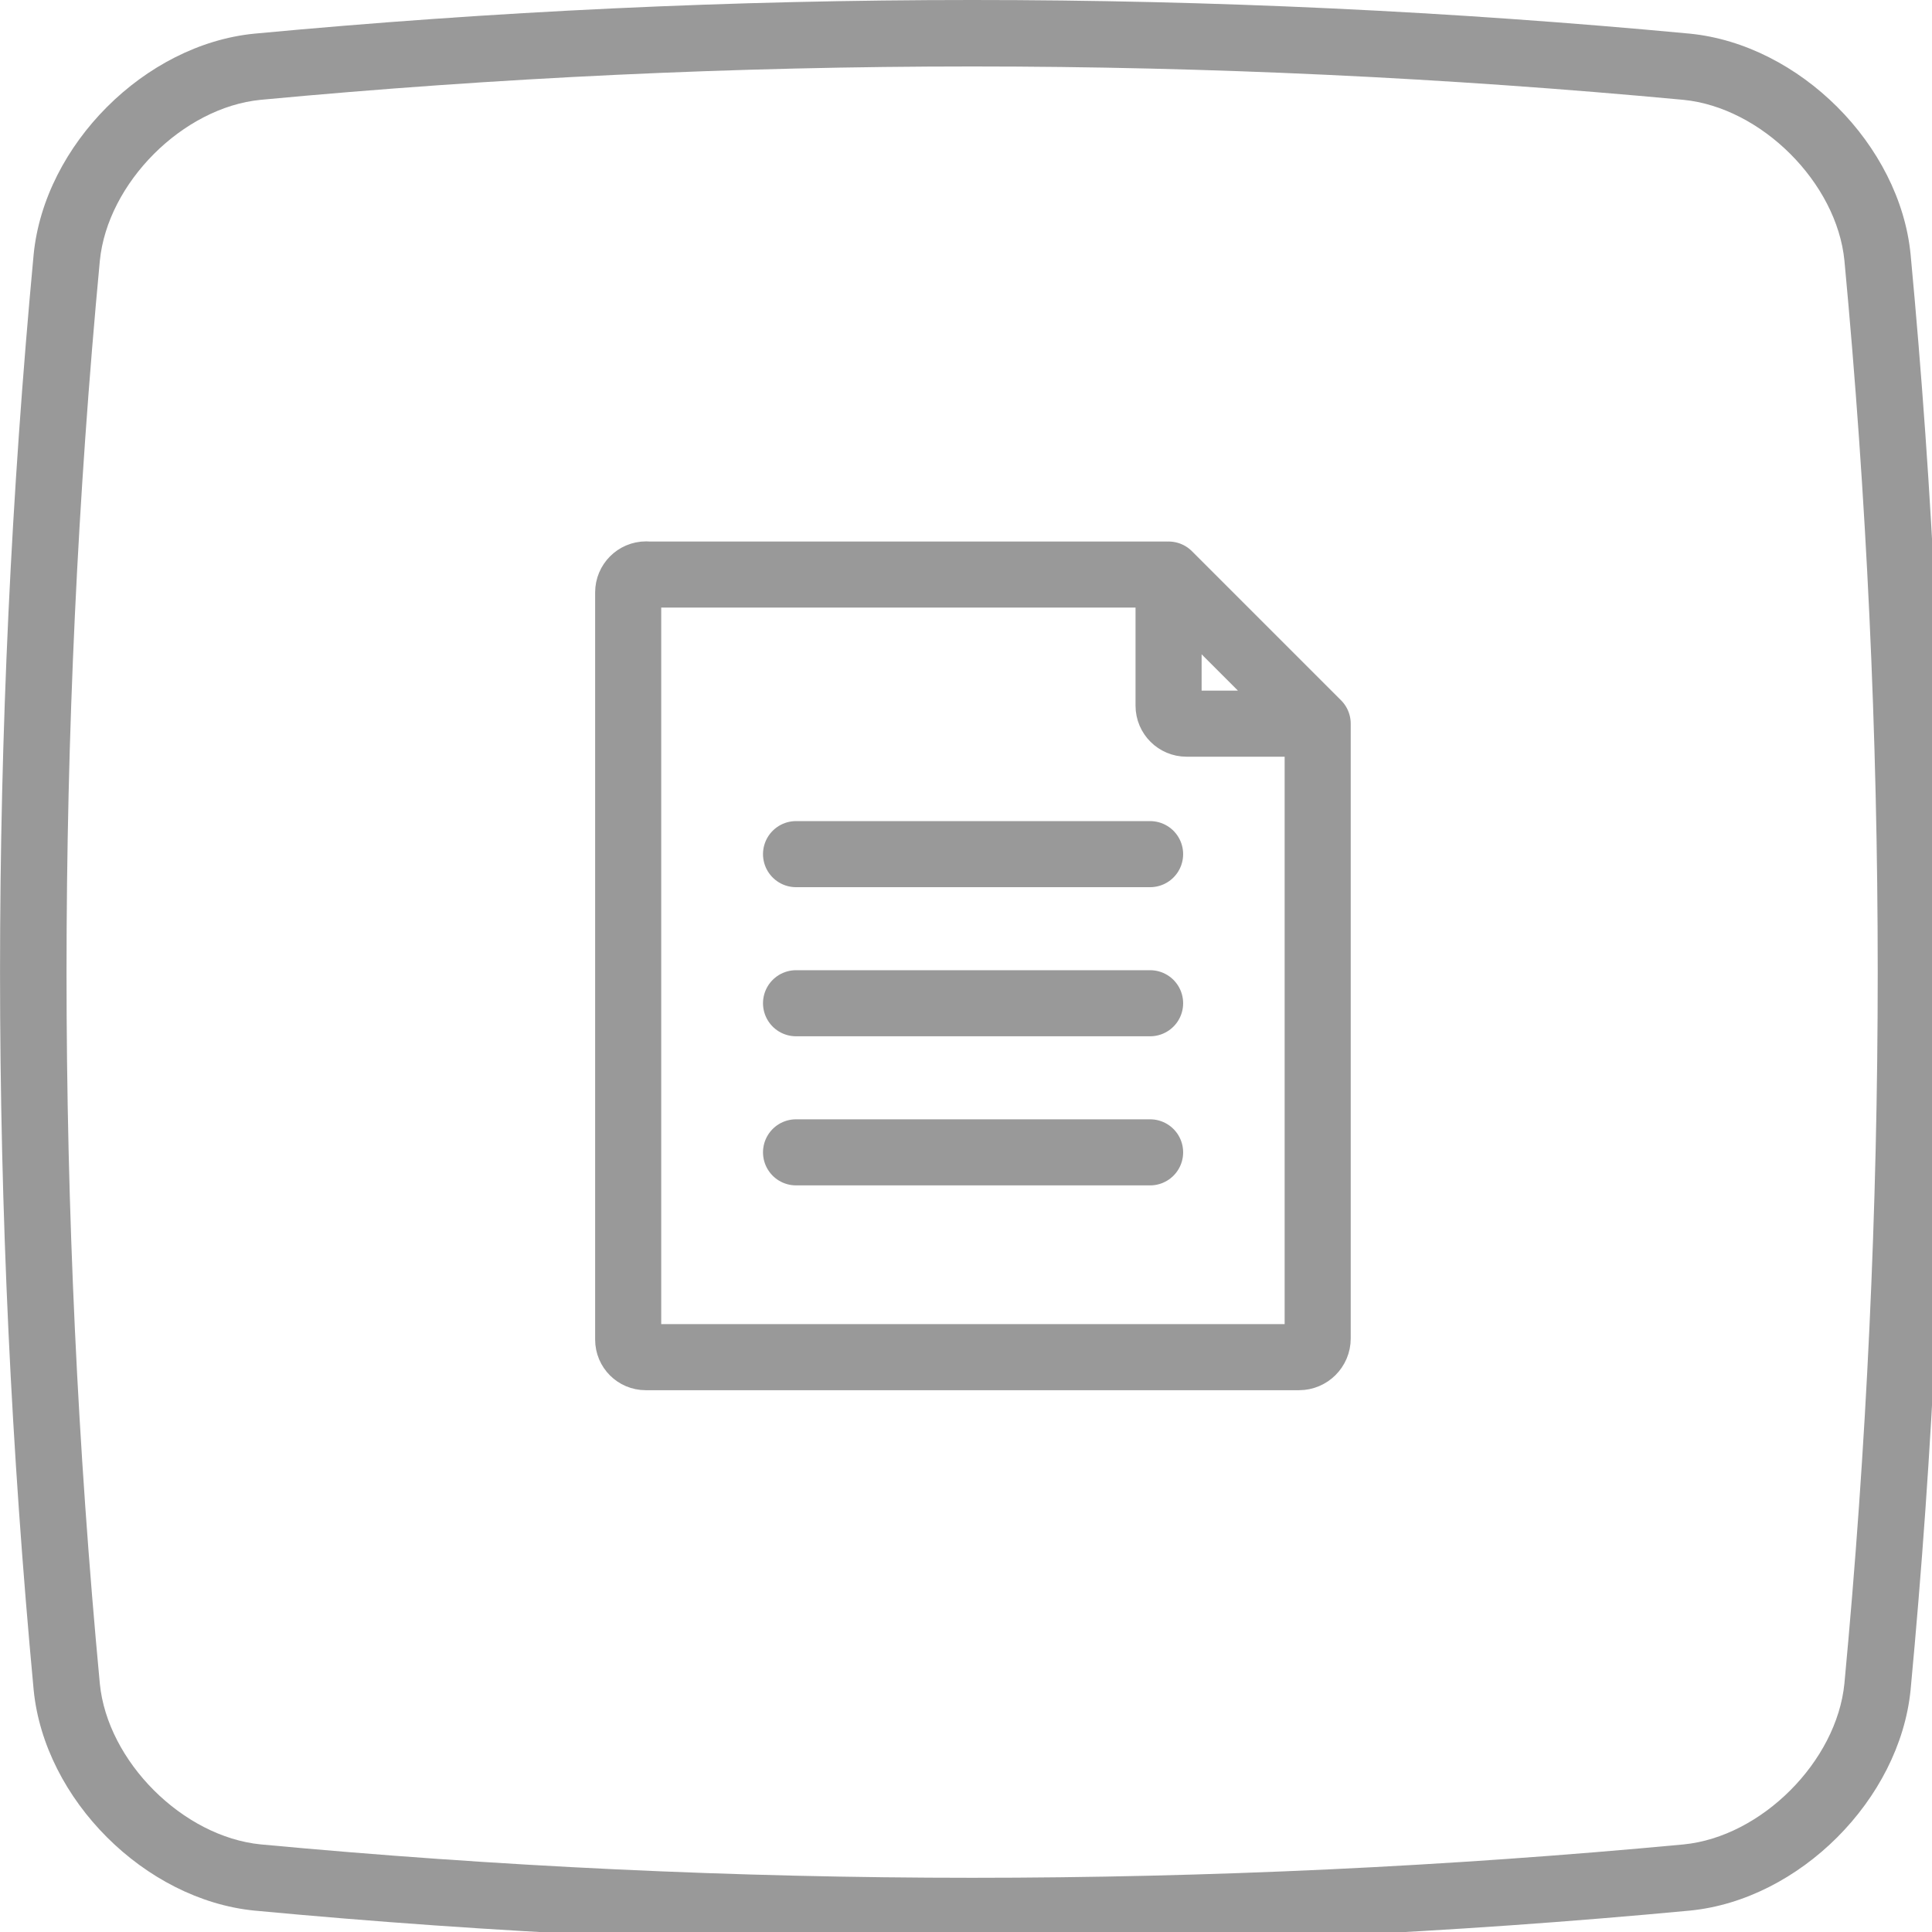
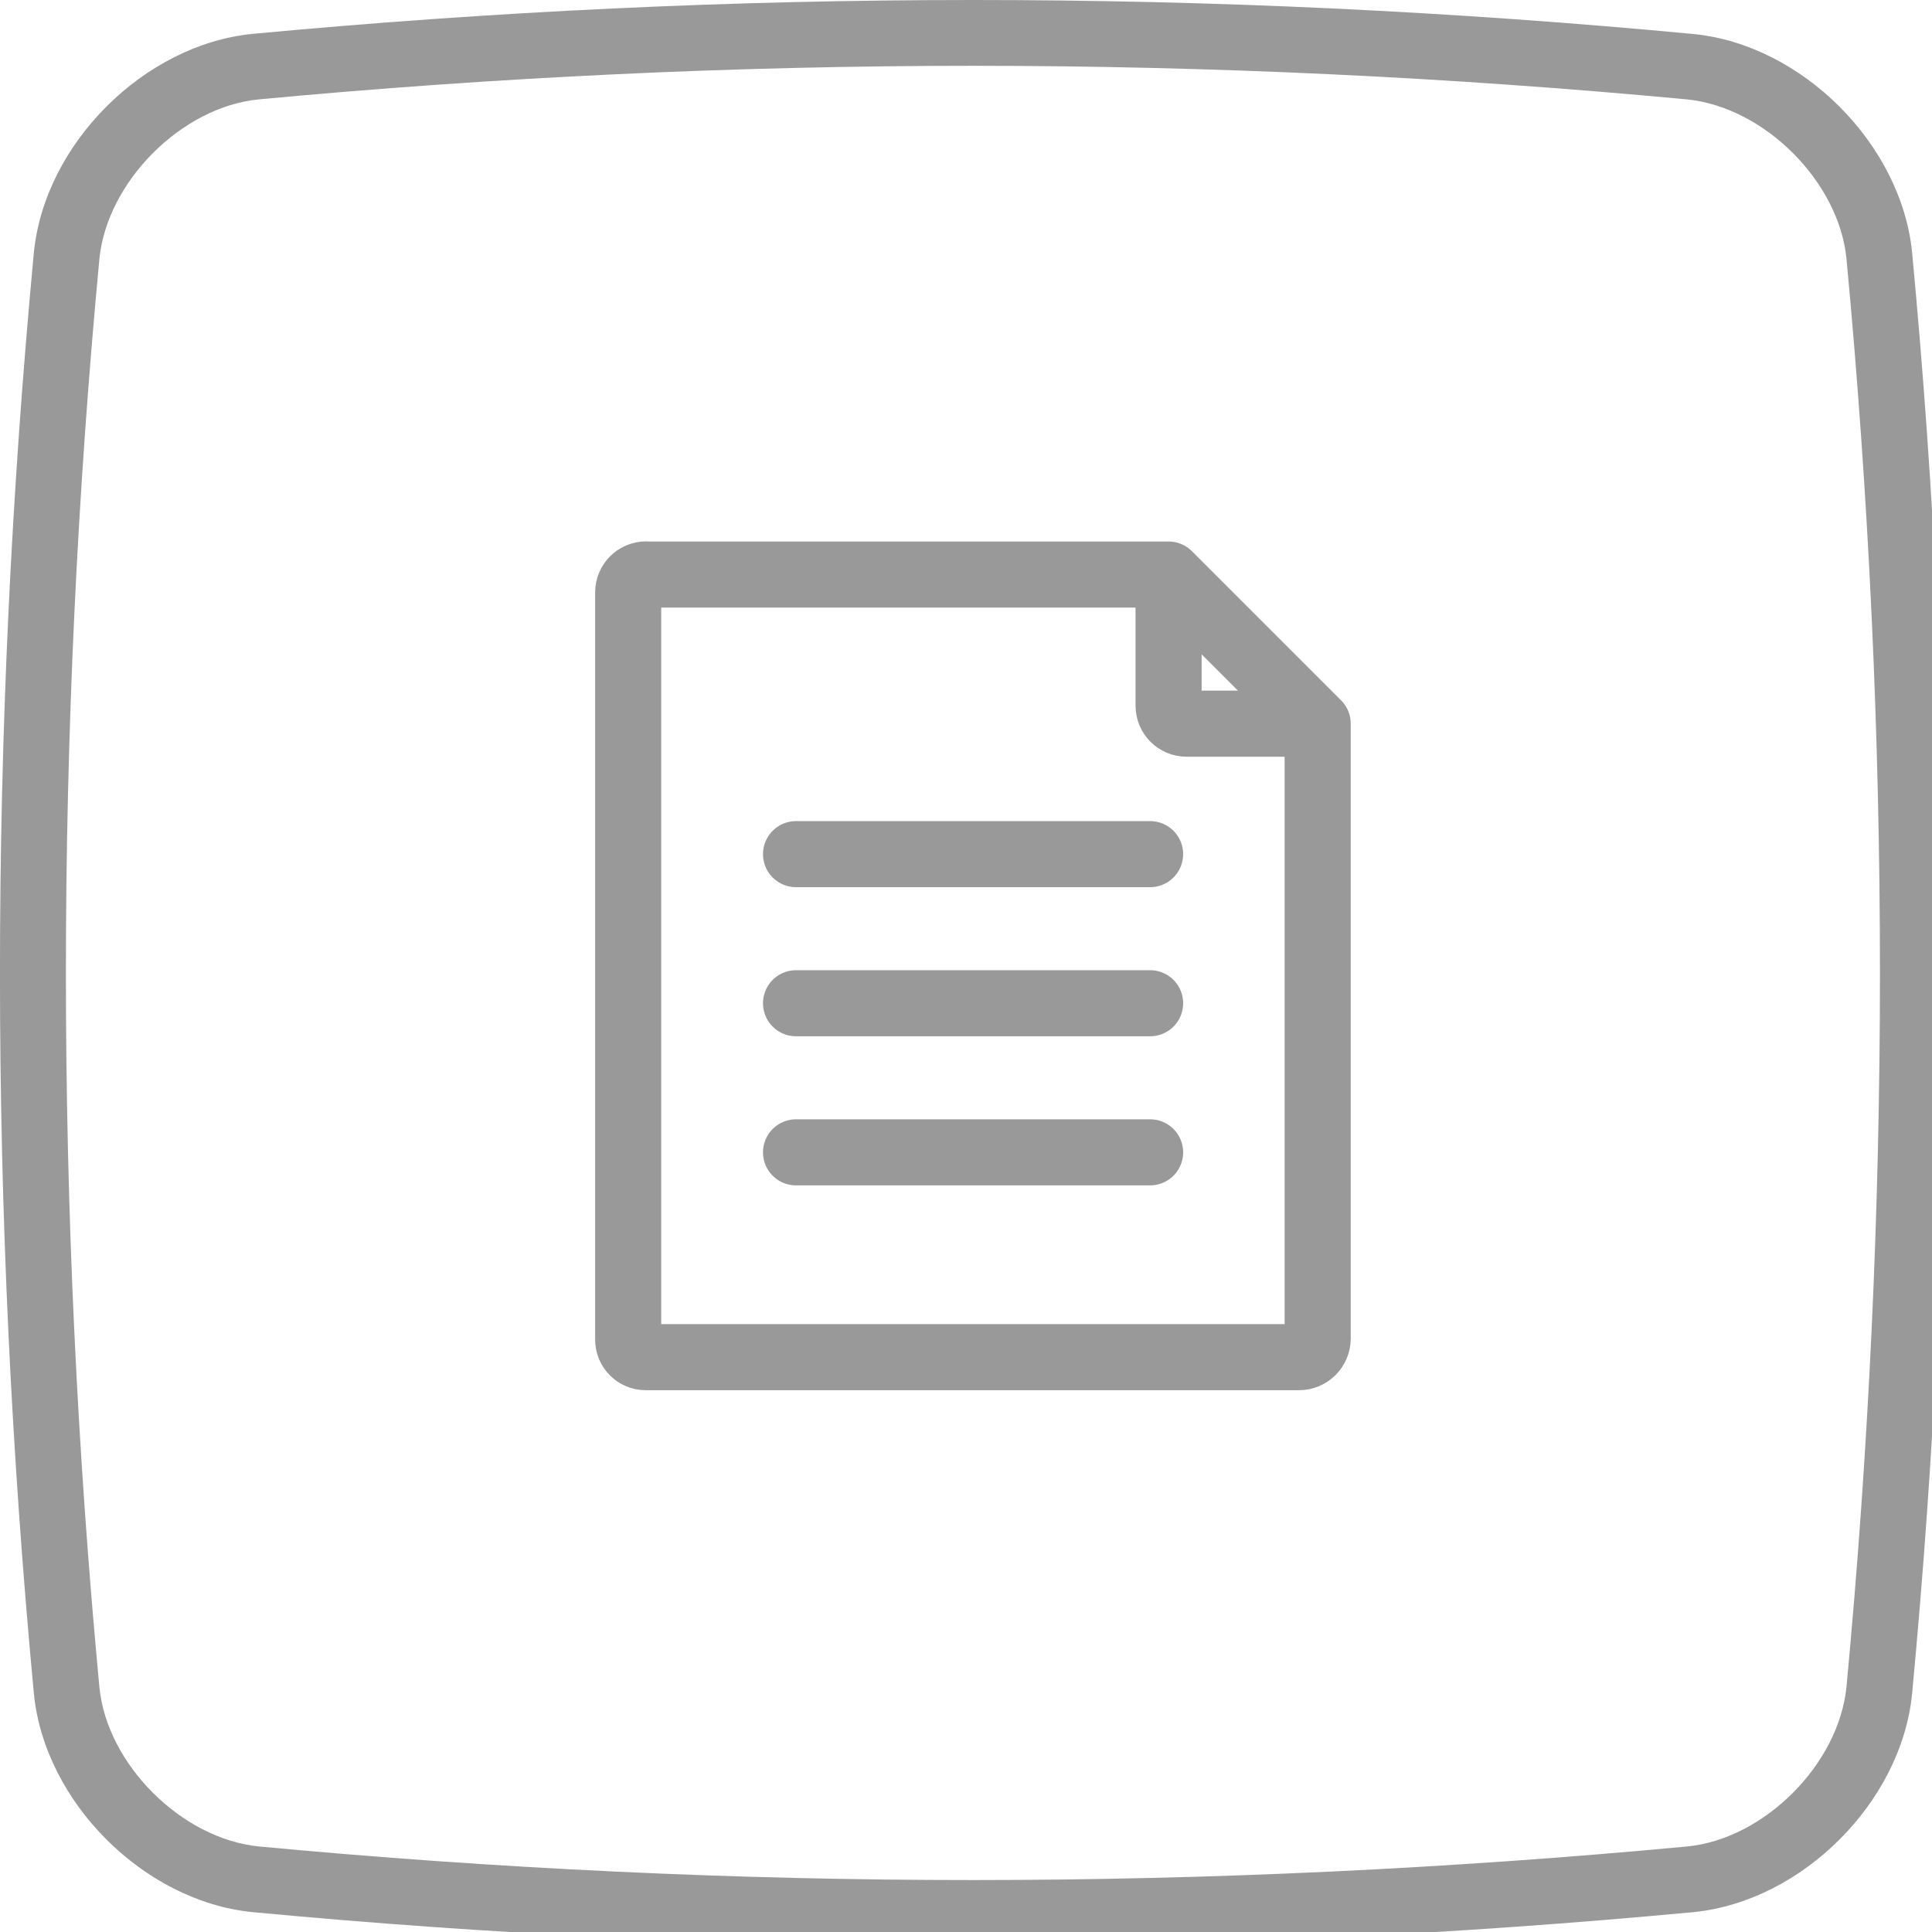
- <svg xmlns="http://www.w3.org/2000/svg" xmlns:xlink="http://www.w3.org/1999/xlink" id="track8-keys" width="138" height="138" viewBox="0 0 138 138">
-   <defs>
-     <symbol id="cushion-grey" viewBox="0 0 137.5 137.5">
-       <g id="cushion-grey-2" data-name="cushion-grey">
-         <path d="M68.75,4.7c16.69,0,33.62.8,50.3,2.36,5.52.54,10.85,5.87,11.39,11.37,3.14,33.39,3.14,67.25,0,100.62-.54,5.52-5.87,10.85-11.37,11.39-16.7,1.57-33.63,2.36-50.32,2.36s-33.62-.8-50.3-2.36c-5.52-.54-10.85-5.87-11.39-11.37-3.14-33.39-3.14-67.25,0-100.62.54-5.52,5.87-10.85,11.37-11.39,16.7-1.57,33.63-2.36,50.32-2.36M68.75,0c-16.92,0-33.84.79-50.76,2.38-7.75.76-14.84,7.86-15.61,15.61C-.79,51.83-.79,85.67,2.38,119.51c.76,7.75,7.86,14.84,15.61,15.61,16.92,1.59,33.84,2.38,50.76,2.38s33.84-.79,50.76-2.38c7.75-.76,14.84-7.86,15.61-15.61,3.18-33.84,3.18-67.68,0-101.52-.76-7.75-7.86-14.84-15.61-15.61C102.59.79,85.67,0,68.75,0h0Z" fill="#999" />
-       </g>
-     </symbol>
-   </defs>
+ <svg xmlns="http://www.w3.org/2000/svg" id="track8-keys" width="138" height="138" viewBox="0 0 138 138">
  <g id="keypad-grey">
    <g id="audio-midi-browser-grey">
      <g id="document">
        <path id="path24288" d="M46.15,41.04h37.19c.09,0,.17.04.23.1l10.55,10.55h-9.37c-.7,0-1.28-.57-1.28-1.28v-9.37l10.65,10.65v43.92c0,.73-.6,1.33-1.33,1.33h-46.67c-.69,0-1.25-.56-1.25-1.25v-53.38c0-.7.57-1.28,1.28-1.28Z" fill="none" stroke="#999" stroke-linecap="round" stroke-linejoin="round" stroke-width="4.72" />
        <path id="path24290" d="M56.86,61.01h25.29" fill="none" stroke="#999" stroke-linecap="round" stroke-linejoin="round" stroke-width="4.72" />
        <path id="path24292" d="M56.86,71.66h25.29" fill="none" stroke="#999" stroke-linecap="round" stroke-linejoin="round" stroke-width="4.72" />
        <path id="path24294" d="M56.86,82.31h25.29" fill="none" stroke="#999" stroke-linecap="round" stroke-linejoin="round" stroke-width="4.72" />
      </g>
-       <use width="137.5" height="137.5" transform="translate(0 0) scale(1.01)" xlink:href="#cushion-grey" />
+       <g id="cushion-grey">
+         <path d="M69.5,4.7c16.93,0,34.1.81,51,2.4,5.52.55,10.85,5.87,11.39,11.37,3.19,33.86,3.19,68.19,0,102.03-.55,5.52-5.87,10.85-11.37,11.39-16.93,1.59-34.1,2.4-51.03,2.4s-34.1-.81-51-2.4c-5.52-.55-10.85-5.87-11.39-11.37-3.19-33.86-3.19-68.19,0-102.03.55-5.52,5.87-10.85,11.37-11.39,16.93-1.59,34.1-2.4,51.03-2.4M69.5,0C52.34,0,35.19.81,18.03,2.42c-7.75.77-14.84,7.86-15.61,15.61C-.81,52.34-.81,86.66,2.42,120.97c.76,7.75,7.86,14.84,15.61,15.61,17.16,1.62,34.31,2.42,51.47,2.42s34.31-.81,51.47-2.42c7.75-.77,14.85-7.86,15.61-15.61,3.23-34.31,3.23-68.62,0-102.93-.77-7.75-7.86-14.84-15.61-15.61C103.81.81,86.66,0,69.5,0h0Z" fill="#999" />
+       </g>
    </g>
  </g>
</svg>
